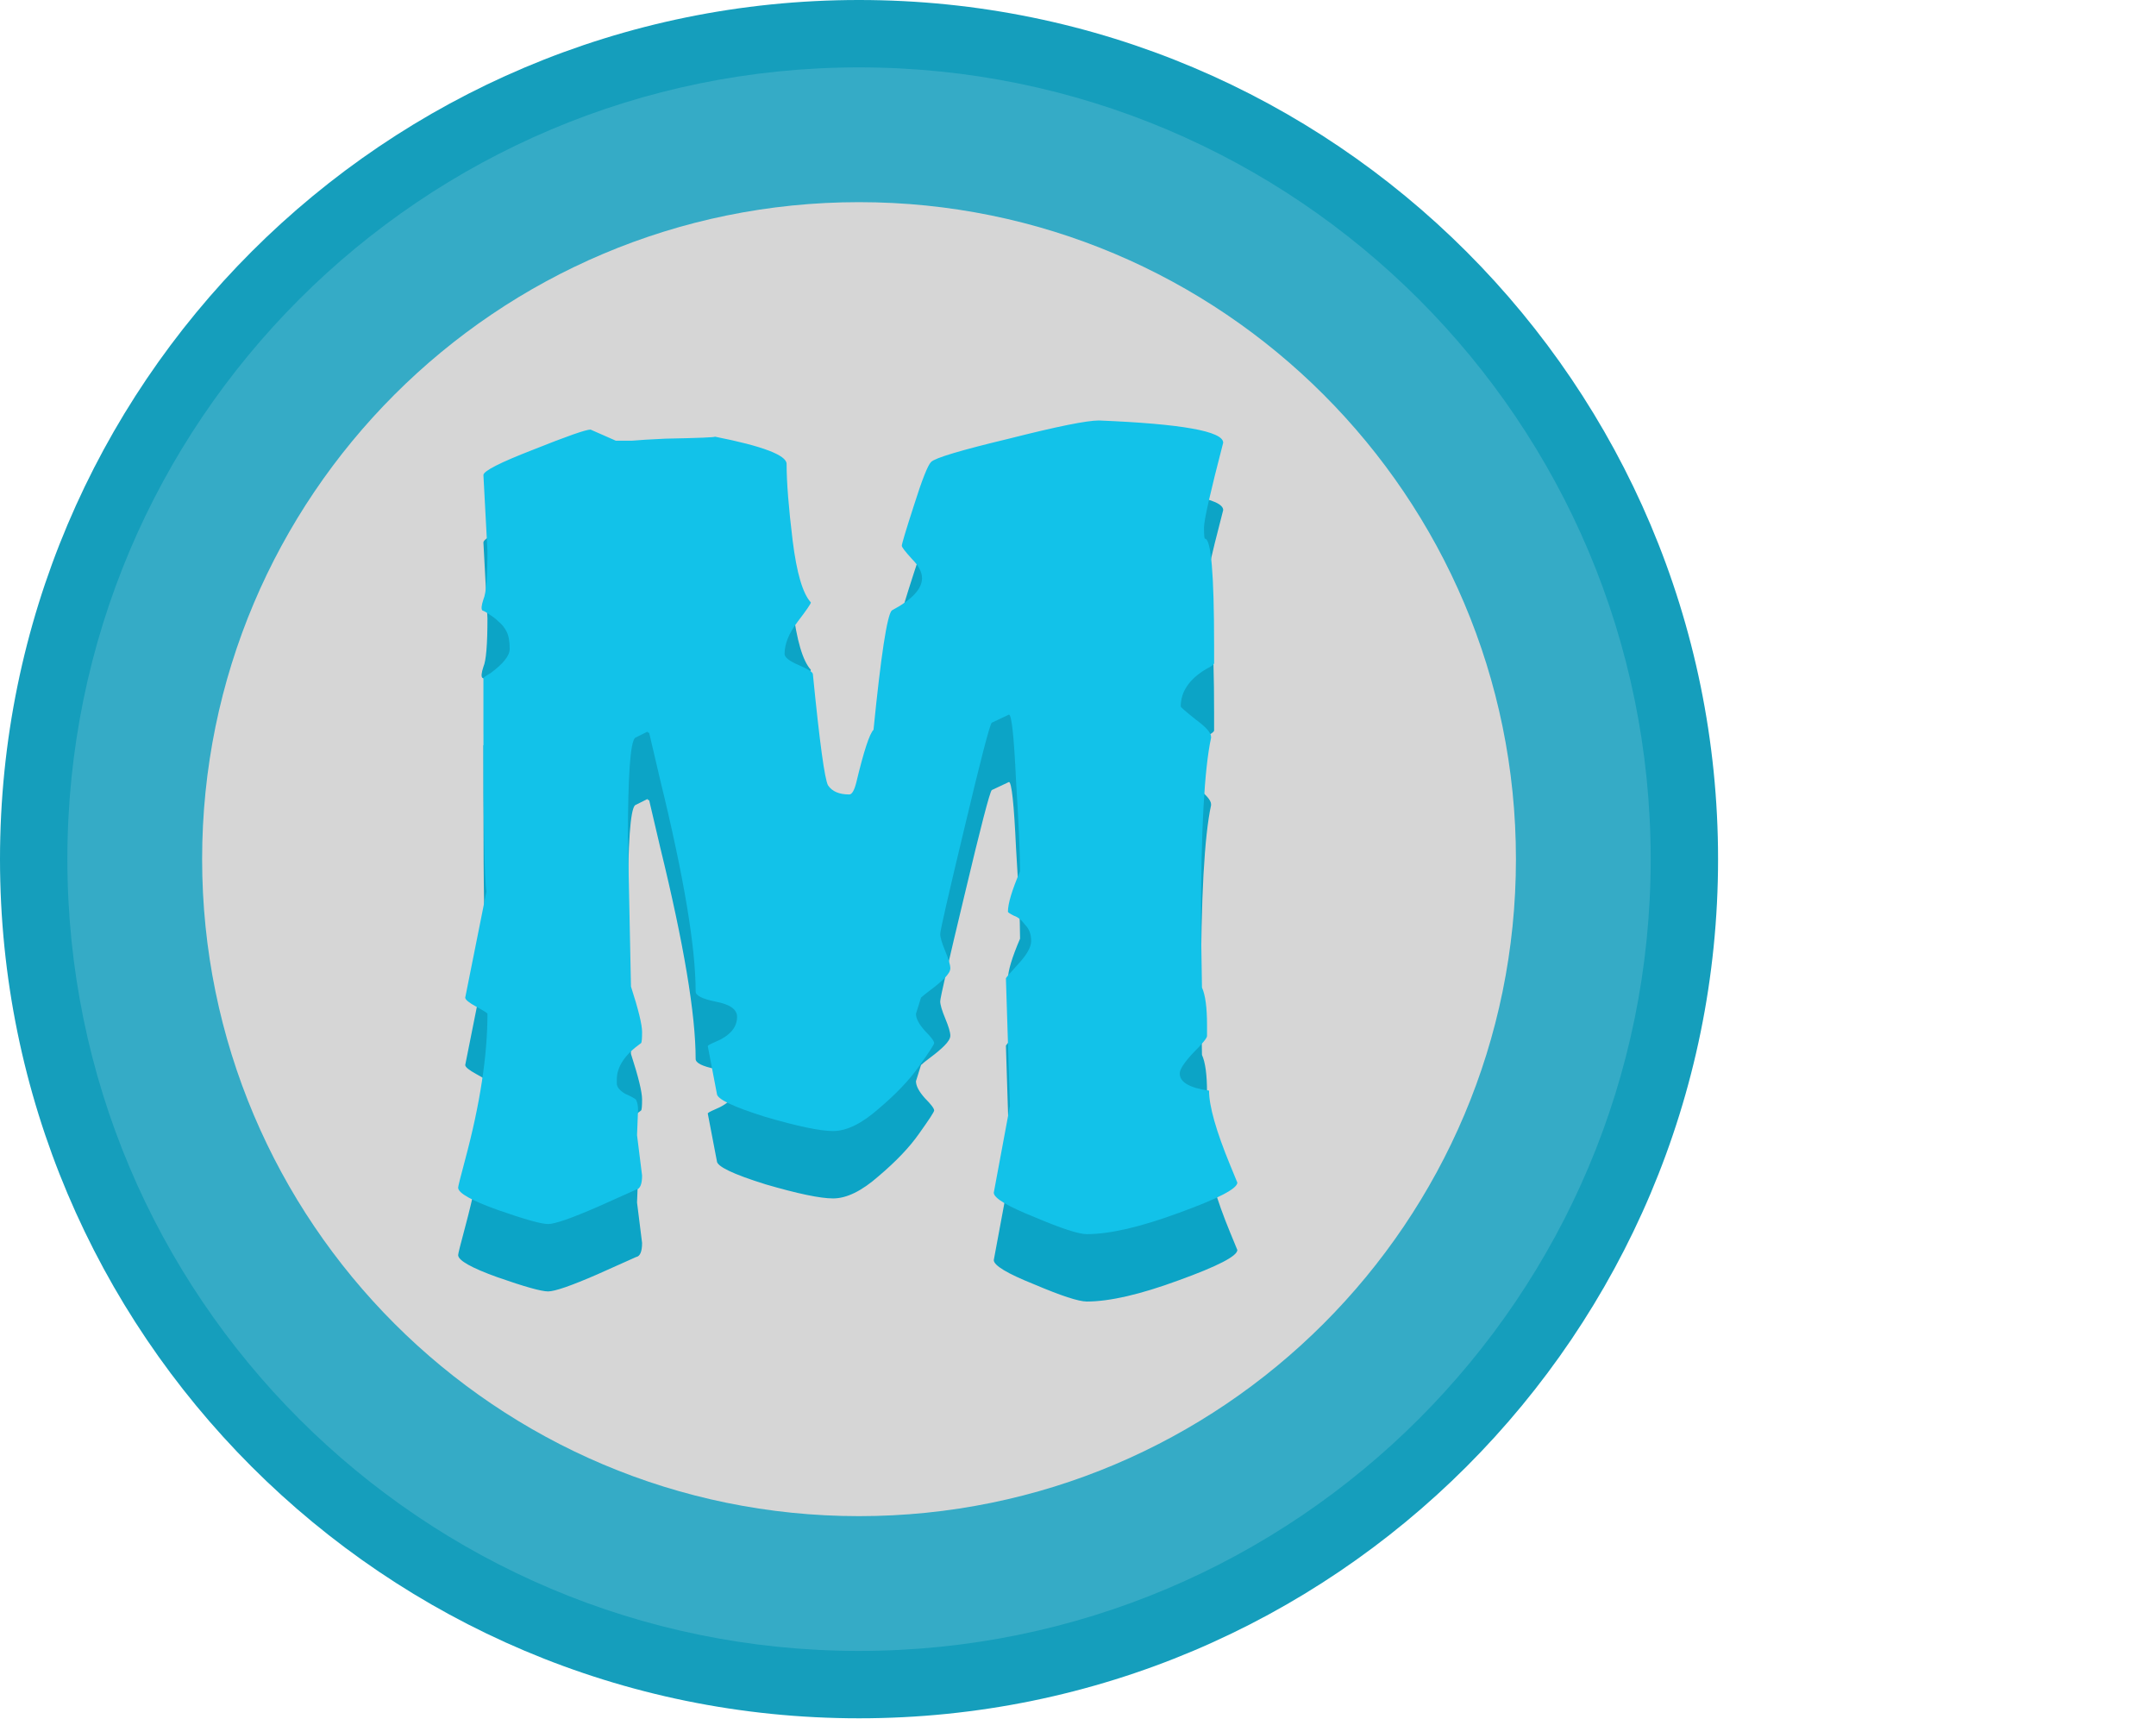
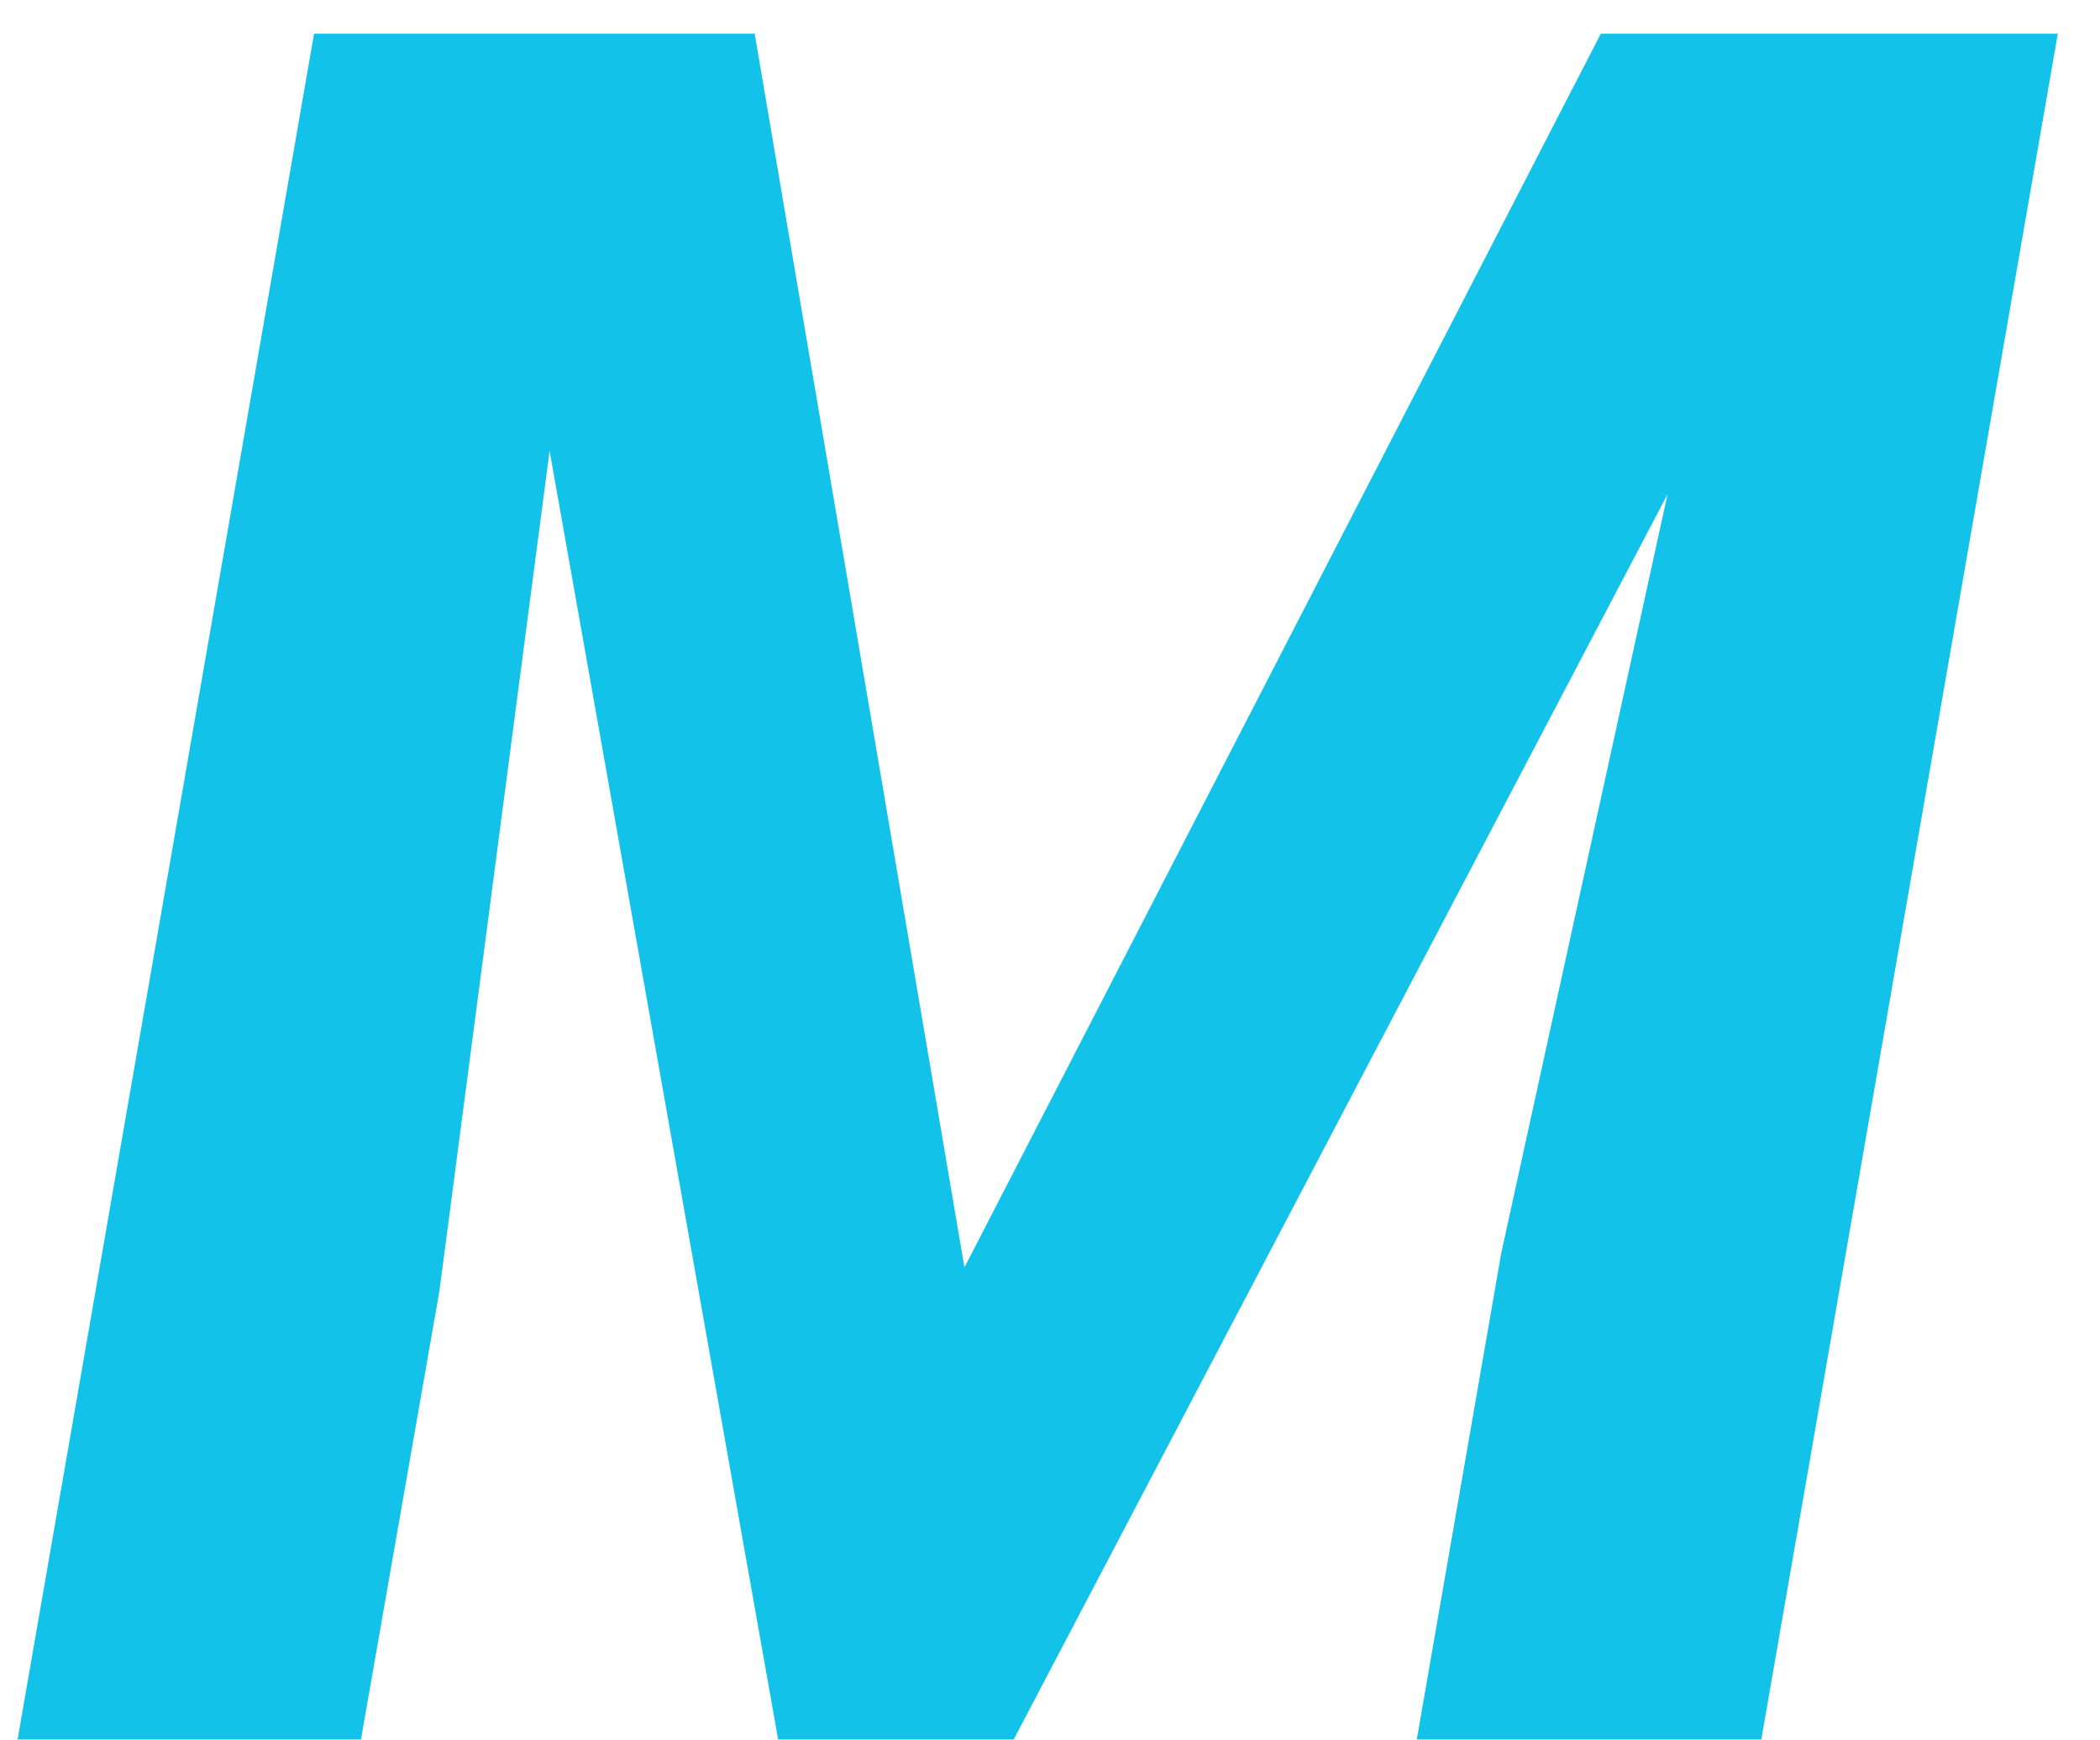
- <svg xmlns="http://www.w3.org/2000/svg" width="64" height="51" viewBox="0 0 64 51" fill="none">
-   <circle cx="25.5" cy="25.5" r="25.5" fill="#159EBC" />
-   <circle cx="25.5" cy="25.5" r="23.5" fill="#35ABC6" />
-   <circle cx="25.5" cy="25.5" r="19.5" fill="#D6D6D6" />
-   <path d="M14.47 18.35L14.35 16.1C14.35 15.98 14.84 15.73 15.82 15.35C16.82 14.95 17.39 14.75 17.53 14.75L18.28 15.08C18.4 15.08 18.56 15.08 18.76 15.08C18.98 15.06 19.31 15.04 19.75 15.02C20.75 15 21.24 14.98 21.22 14.96C22.64 15.24 23.35 15.51 23.35 15.77C23.35 16.31 23.41 17.07 23.53 18.05C23.65 19.01 23.83 19.62 24.07 19.88C24.07 19.92 23.94 20.11 23.68 20.45C23.42 20.79 23.29 21.11 23.29 21.41C23.29 21.51 23.43 21.62 23.71 21.74C23.99 21.86 24.13 21.95 24.13 22.01C24.33 24.03 24.48 25.13 24.58 25.31C24.7 25.49 24.91 25.58 25.21 25.58C25.29 25.58 25.36 25.46 25.42 25.22C25.64 24.3 25.81 23.78 25.93 23.66C26.15 21.46 26.33 20.28 26.47 20.12C27.07 19.8 27.37 19.48 27.37 19.16C27.37 18.98 27.27 18.79 27.07 18.59C26.87 18.37 26.77 18.24 26.77 18.2C26.77 18.14 26.89 17.74 27.13 17C27.37 16.24 27.54 15.81 27.64 15.71C27.76 15.59 28.53 15.36 29.95 15.02C31.37 14.66 32.26 14.48 32.62 14.48C35.08 14.58 36.31 14.8 36.31 15.14C35.93 16.6 35.74 17.44 35.74 17.66C35.74 17.88 35.75 17.99 35.77 17.99C35.95 17.99 36.04 19.04 36.04 21.14V21.68C36.04 21.72 35.96 21.78 35.8 21.86C35.3 22.16 35.05 22.53 35.05 22.97C35.05 22.99 35.2 23.12 35.5 23.36C35.8 23.58 35.95 23.75 35.95 23.87V23.9C35.75 24.82 35.65 26.65 35.65 29.39L35.68 31.31C35.78 31.53 35.83 31.9 35.83 32.42V32.75C35.83 32.81 35.69 32.98 35.41 33.26C35.15 33.54 35.02 33.74 35.02 33.86C35.02 34.12 35.31 34.29 35.89 34.37C35.89 34.83 36.1 35.57 36.52 36.59L36.73 37.1C36.73 37.28 36.15 37.58 34.99 38C33.85 38.42 32.94 38.63 32.26 38.63C32.02 38.63 31.5 38.46 30.7 38.12C29.9 37.8 29.5 37.56 29.5 37.4L29.98 34.82L29.86 31.04C29.86 31.02 29.98 30.88 30.22 30.62C30.48 30.34 30.61 30.11 30.61 29.93C30.61 29.73 30.55 29.57 30.43 29.45C30.33 29.31 30.22 29.22 30.1 29.18C29.98 29.12 29.92 29.08 29.92 29.06C29.92 28.82 30.04 28.42 30.28 27.86C30.28 27.34 30.24 26.44 30.16 25.16C30.1 23.86 30.03 23.21 29.95 23.21L29.44 23.45C29.38 23.51 29.11 24.55 28.63 26.57C28.15 28.57 27.91 29.62 27.91 29.72C27.91 29.82 27.96 29.99 28.06 30.23C28.16 30.47 28.21 30.64 28.21 30.74C28.21 30.82 28.15 30.92 28.03 31.04C27.93 31.14 27.8 31.25 27.64 31.37C27.48 31.49 27.38 31.57 27.34 31.61L27.19 32.09C27.19 32.23 27.28 32.4 27.46 32.6C27.64 32.78 27.73 32.9 27.73 32.96C27.73 33 27.58 33.23 27.28 33.65C27 34.05 26.6 34.47 26.08 34.91C25.58 35.35 25.13 35.57 24.73 35.57C24.35 35.57 23.68 35.43 22.72 35.15C21.76 34.85 21.28 34.62 21.28 34.46L21.01 33.05C21.01 33.03 21.08 32.99 21.22 32.93C21.66 32.75 21.88 32.5 21.88 32.18C21.88 31.96 21.67 31.81 21.25 31.73C20.85 31.65 20.65 31.55 20.65 31.43C20.65 30.11 20.3 28.02 19.6 25.16L19.27 23.75C19.25 23.75 19.24 23.75 19.24 23.75C19.24 23.73 19.23 23.72 19.21 23.72L18.85 23.9C18.71 24.04 18.64 25.03 18.64 26.87L18.73 31.28C18.95 31.96 19.06 32.41 19.06 32.63C19.06 32.83 19.05 32.94 19.03 32.96C18.55 33.3 18.31 33.66 18.31 34.04V34.16C18.31 34.26 18.39 34.36 18.55 34.46C18.73 34.54 18.84 34.6 18.88 34.64C18.92 34.72 18.94 34.82 18.94 34.94L18.91 35.69L19.06 36.89C19.06 37.15 19 37.29 18.88 37.31L17.74 37.82C16.96 38.16 16.47 38.33 16.27 38.33C16.07 38.33 15.57 38.19 14.77 37.91C13.99 37.63 13.6 37.41 13.6 37.25C13.6 37.21 13.67 36.93 13.81 36.41C14.25 34.77 14.47 33.33 14.47 32.09C14.47 32.07 14.36 32 14.14 31.88C13.92 31.76 13.81 31.67 13.81 31.61L14.44 28.46C14.38 28.12 14.35 26.5 14.35 23.6V22.13C14.35 22.11 14.42 22.06 14.56 21.98C14.94 21.7 15.13 21.46 15.13 21.26C15.13 21.04 15.1 20.87 15.04 20.75C14.98 20.63 14.9 20.53 14.8 20.45C14.72 20.37 14.63 20.3 14.53 20.24C14.45 20.18 14.38 20.14 14.32 20.12C14.28 20.08 14.29 19.97 14.35 19.79C14.43 19.61 14.47 19.13 14.47 18.35Z" fill="#0CA4C6" />
-   <path d="M14.47 16.35L14.35 14.1C14.35 13.98 14.84 13.73 15.82 13.35C16.82 12.95 17.39 12.75 17.53 12.75L18.28 13.08C18.4 13.08 18.56 13.08 18.76 13.08C18.98 13.06 19.31 13.04 19.75 13.02C20.75 13 21.24 12.98 21.22 12.96C22.64 13.24 23.35 13.51 23.35 13.77C23.35 14.31 23.41 15.07 23.53 16.05C23.65 17.01 23.83 17.62 24.07 17.88C24.07 17.92 23.94 18.11 23.68 18.45C23.42 18.79 23.29 19.11 23.29 19.41C23.29 19.51 23.43 19.62 23.71 19.74C23.99 19.86 24.13 19.95 24.13 20.01C24.33 22.03 24.48 23.13 24.58 23.31C24.7 23.49 24.91 23.58 25.21 23.58C25.29 23.58 25.36 23.46 25.42 23.22C25.64 22.3 25.81 21.78 25.93 21.66C26.15 19.46 26.33 18.28 26.47 18.12C27.07 17.8 27.37 17.48 27.37 17.16C27.37 16.98 27.27 16.79 27.07 16.59C26.87 16.37 26.77 16.24 26.77 16.2C26.77 16.14 26.89 15.74 27.13 15C27.37 14.24 27.54 13.81 27.64 13.71C27.76 13.59 28.53 13.36 29.95 13.02C31.37 12.66 32.26 12.48 32.62 12.48C35.08 12.58 36.31 12.8 36.31 13.14C35.93 14.6 35.74 15.44 35.74 15.66C35.74 15.88 35.75 15.99 35.77 15.99C35.95 15.99 36.04 17.04 36.04 19.14V19.68C36.04 19.72 35.96 19.78 35.8 19.86C35.3 20.16 35.05 20.53 35.05 20.97C35.05 20.99 35.2 21.12 35.5 21.36C35.8 21.58 35.95 21.75 35.95 21.87V21.9C35.75 22.82 35.65 24.65 35.65 27.39L35.68 29.31C35.78 29.53 35.83 29.9 35.83 30.42V30.75C35.83 30.81 35.69 30.98 35.41 31.26C35.15 31.54 35.02 31.74 35.02 31.86C35.02 32.12 35.31 32.29 35.89 32.37C35.89 32.83 36.1 33.57 36.52 34.59L36.73 35.1C36.73 35.28 36.15 35.58 34.99 36C33.85 36.42 32.94 36.63 32.26 36.63C32.02 36.63 31.5 36.46 30.7 36.12C29.9 35.8 29.5 35.56 29.5 35.4L29.98 32.82L29.86 29.04C29.86 29.02 29.98 28.88 30.22 28.62C30.48 28.34 30.61 28.11 30.61 27.93C30.61 27.73 30.55 27.57 30.43 27.45C30.33 27.31 30.22 27.22 30.1 27.18C29.98 27.12 29.92 27.08 29.92 27.06C29.92 26.82 30.04 26.42 30.28 25.86C30.28 25.34 30.24 24.44 30.16 23.16C30.1 21.86 30.03 21.21 29.95 21.21L29.44 21.45C29.38 21.51 29.11 22.55 28.63 24.57C28.15 26.57 27.91 27.62 27.91 27.72C27.91 27.82 27.96 27.99 28.06 28.23C28.16 28.47 28.21 28.64 28.21 28.74C28.21 28.82 28.15 28.92 28.03 29.04C27.93 29.14 27.8 29.25 27.64 29.37C27.48 29.49 27.38 29.57 27.34 29.61L27.19 30.09C27.19 30.23 27.28 30.4 27.46 30.6C27.64 30.78 27.73 30.9 27.73 30.96C27.73 31 27.58 31.23 27.28 31.65C27 32.05 26.6 32.47 26.08 32.91C25.58 33.35 25.13 33.57 24.73 33.57C24.35 33.57 23.68 33.43 22.72 33.15C21.76 32.85 21.28 32.62 21.28 32.46L21.01 31.05C21.01 31.03 21.08 30.99 21.22 30.93C21.66 30.75 21.88 30.5 21.88 30.18C21.88 29.96 21.67 29.81 21.25 29.73C20.85 29.65 20.65 29.55 20.65 29.43C20.65 28.11 20.3 26.02 19.6 23.16L19.27 21.75C19.25 21.75 19.24 21.75 19.24 21.75C19.24 21.73 19.23 21.72 19.21 21.72L18.85 21.9C18.71 22.04 18.64 23.03 18.64 24.87L18.73 29.28C18.95 29.96 19.06 30.41 19.06 30.63C19.06 30.83 19.05 30.94 19.03 30.96C18.55 31.3 18.31 31.66 18.31 32.04V32.16C18.31 32.26 18.39 32.36 18.55 32.46C18.73 32.54 18.84 32.6 18.88 32.64C18.92 32.72 18.94 32.82 18.94 32.94L18.91 33.69L19.06 34.89C19.06 35.15 19 35.29 18.88 35.31L17.74 35.82C16.96 36.16 16.47 36.33 16.27 36.33C16.07 36.33 15.57 36.19 14.77 35.91C13.99 35.63 13.6 35.41 13.6 35.25C13.6 35.21 13.67 34.93 13.81 34.41C14.25 32.77 14.47 31.33 14.47 30.09C14.47 30.07 14.36 30 14.14 29.88C13.92 29.76 13.81 29.67 13.81 29.61L14.44 26.46C14.38 26.12 14.35 24.5 14.35 21.6V20.13C14.35 20.11 14.42 20.06 14.56 19.98C14.94 19.7 15.13 19.46 15.13 19.26C15.13 19.04 15.1 18.87 15.04 18.75C14.98 18.63 14.9 18.53 14.8 18.45C14.72 18.37 14.63 18.3 14.53 18.24C14.45 18.18 14.38 18.14 14.32 18.12C14.28 18.08 14.29 17.97 14.35 17.79C14.43 17.61 14.47 17.13 14.47 16.35Z" fill="#12C2E9" />
+ <svg xmlns="http://www.w3.org/2000/svg" width="35" height="29" viewBox="0 0 35 29" fill="none">
+   <path d="M12.578 0.562L16.074 21.129L26.68 0.562H34.297L29.355 29H23.613L25.02 20.895L27.793 8.238L16.895 29H12.969L9.16 7.516L7.324 21.52L6.016 29H0.293L5.234 0.562H12.578Z" fill="#12C2E9" />
</svg>
